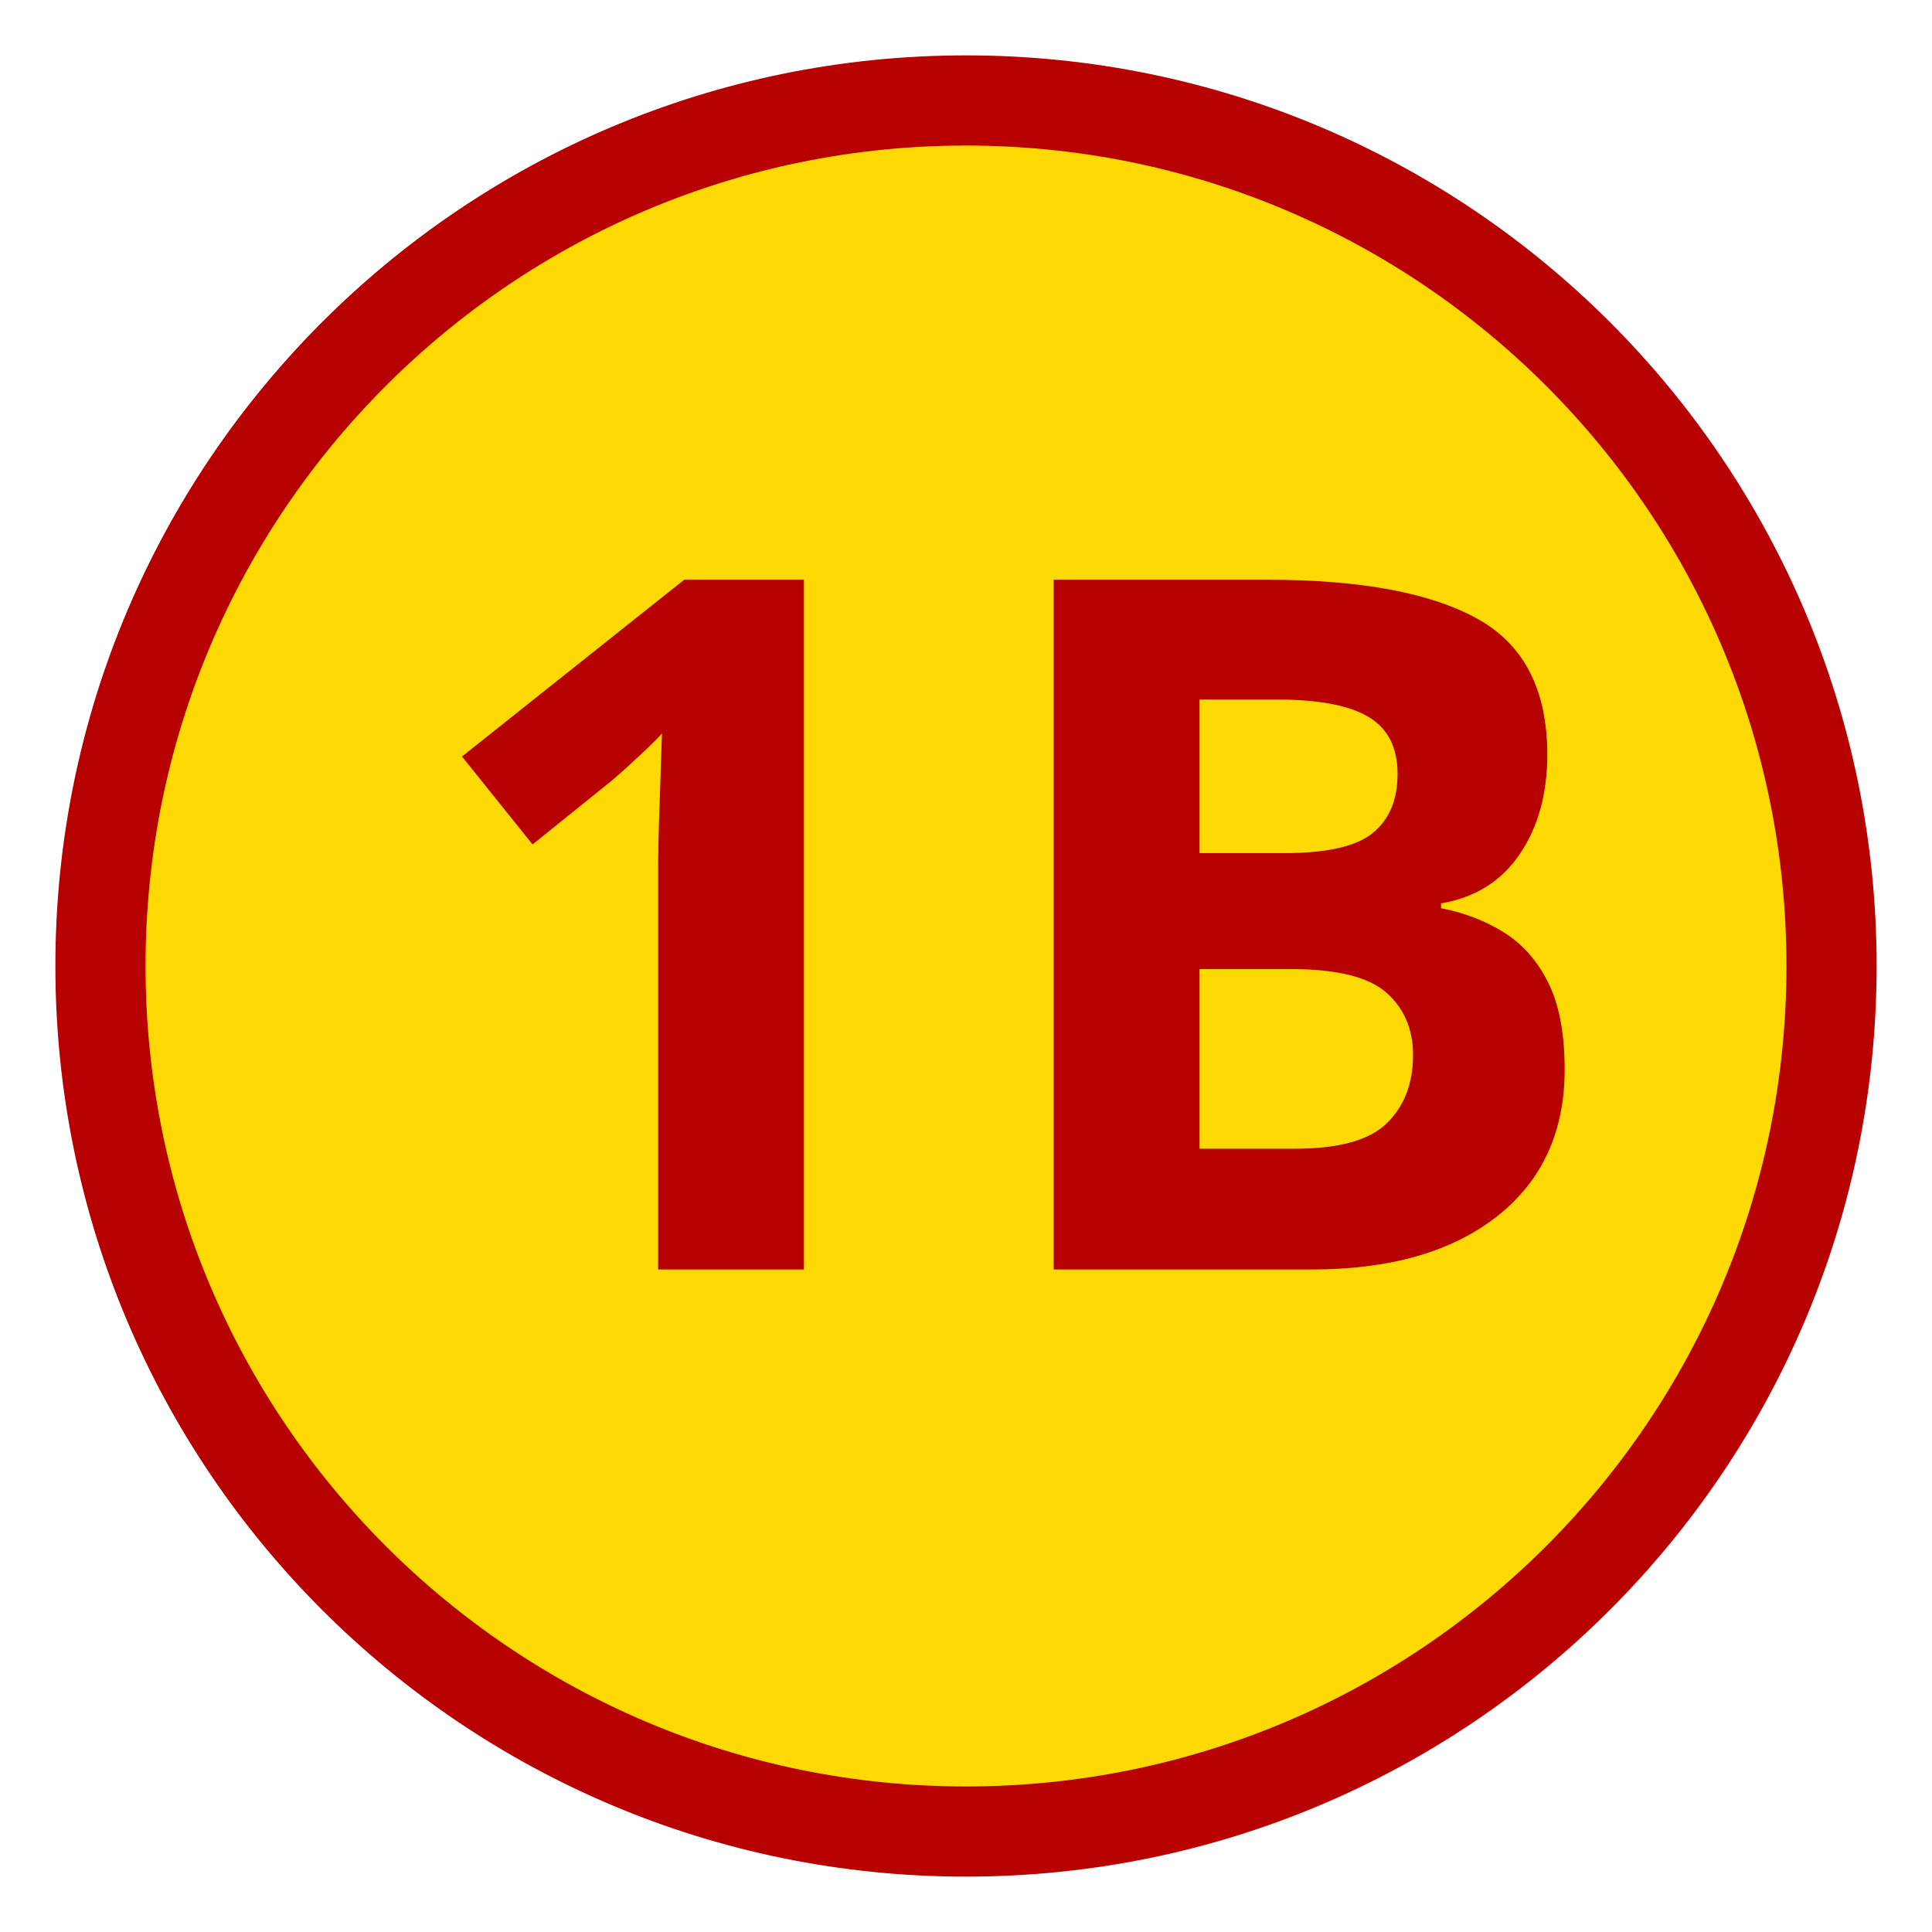
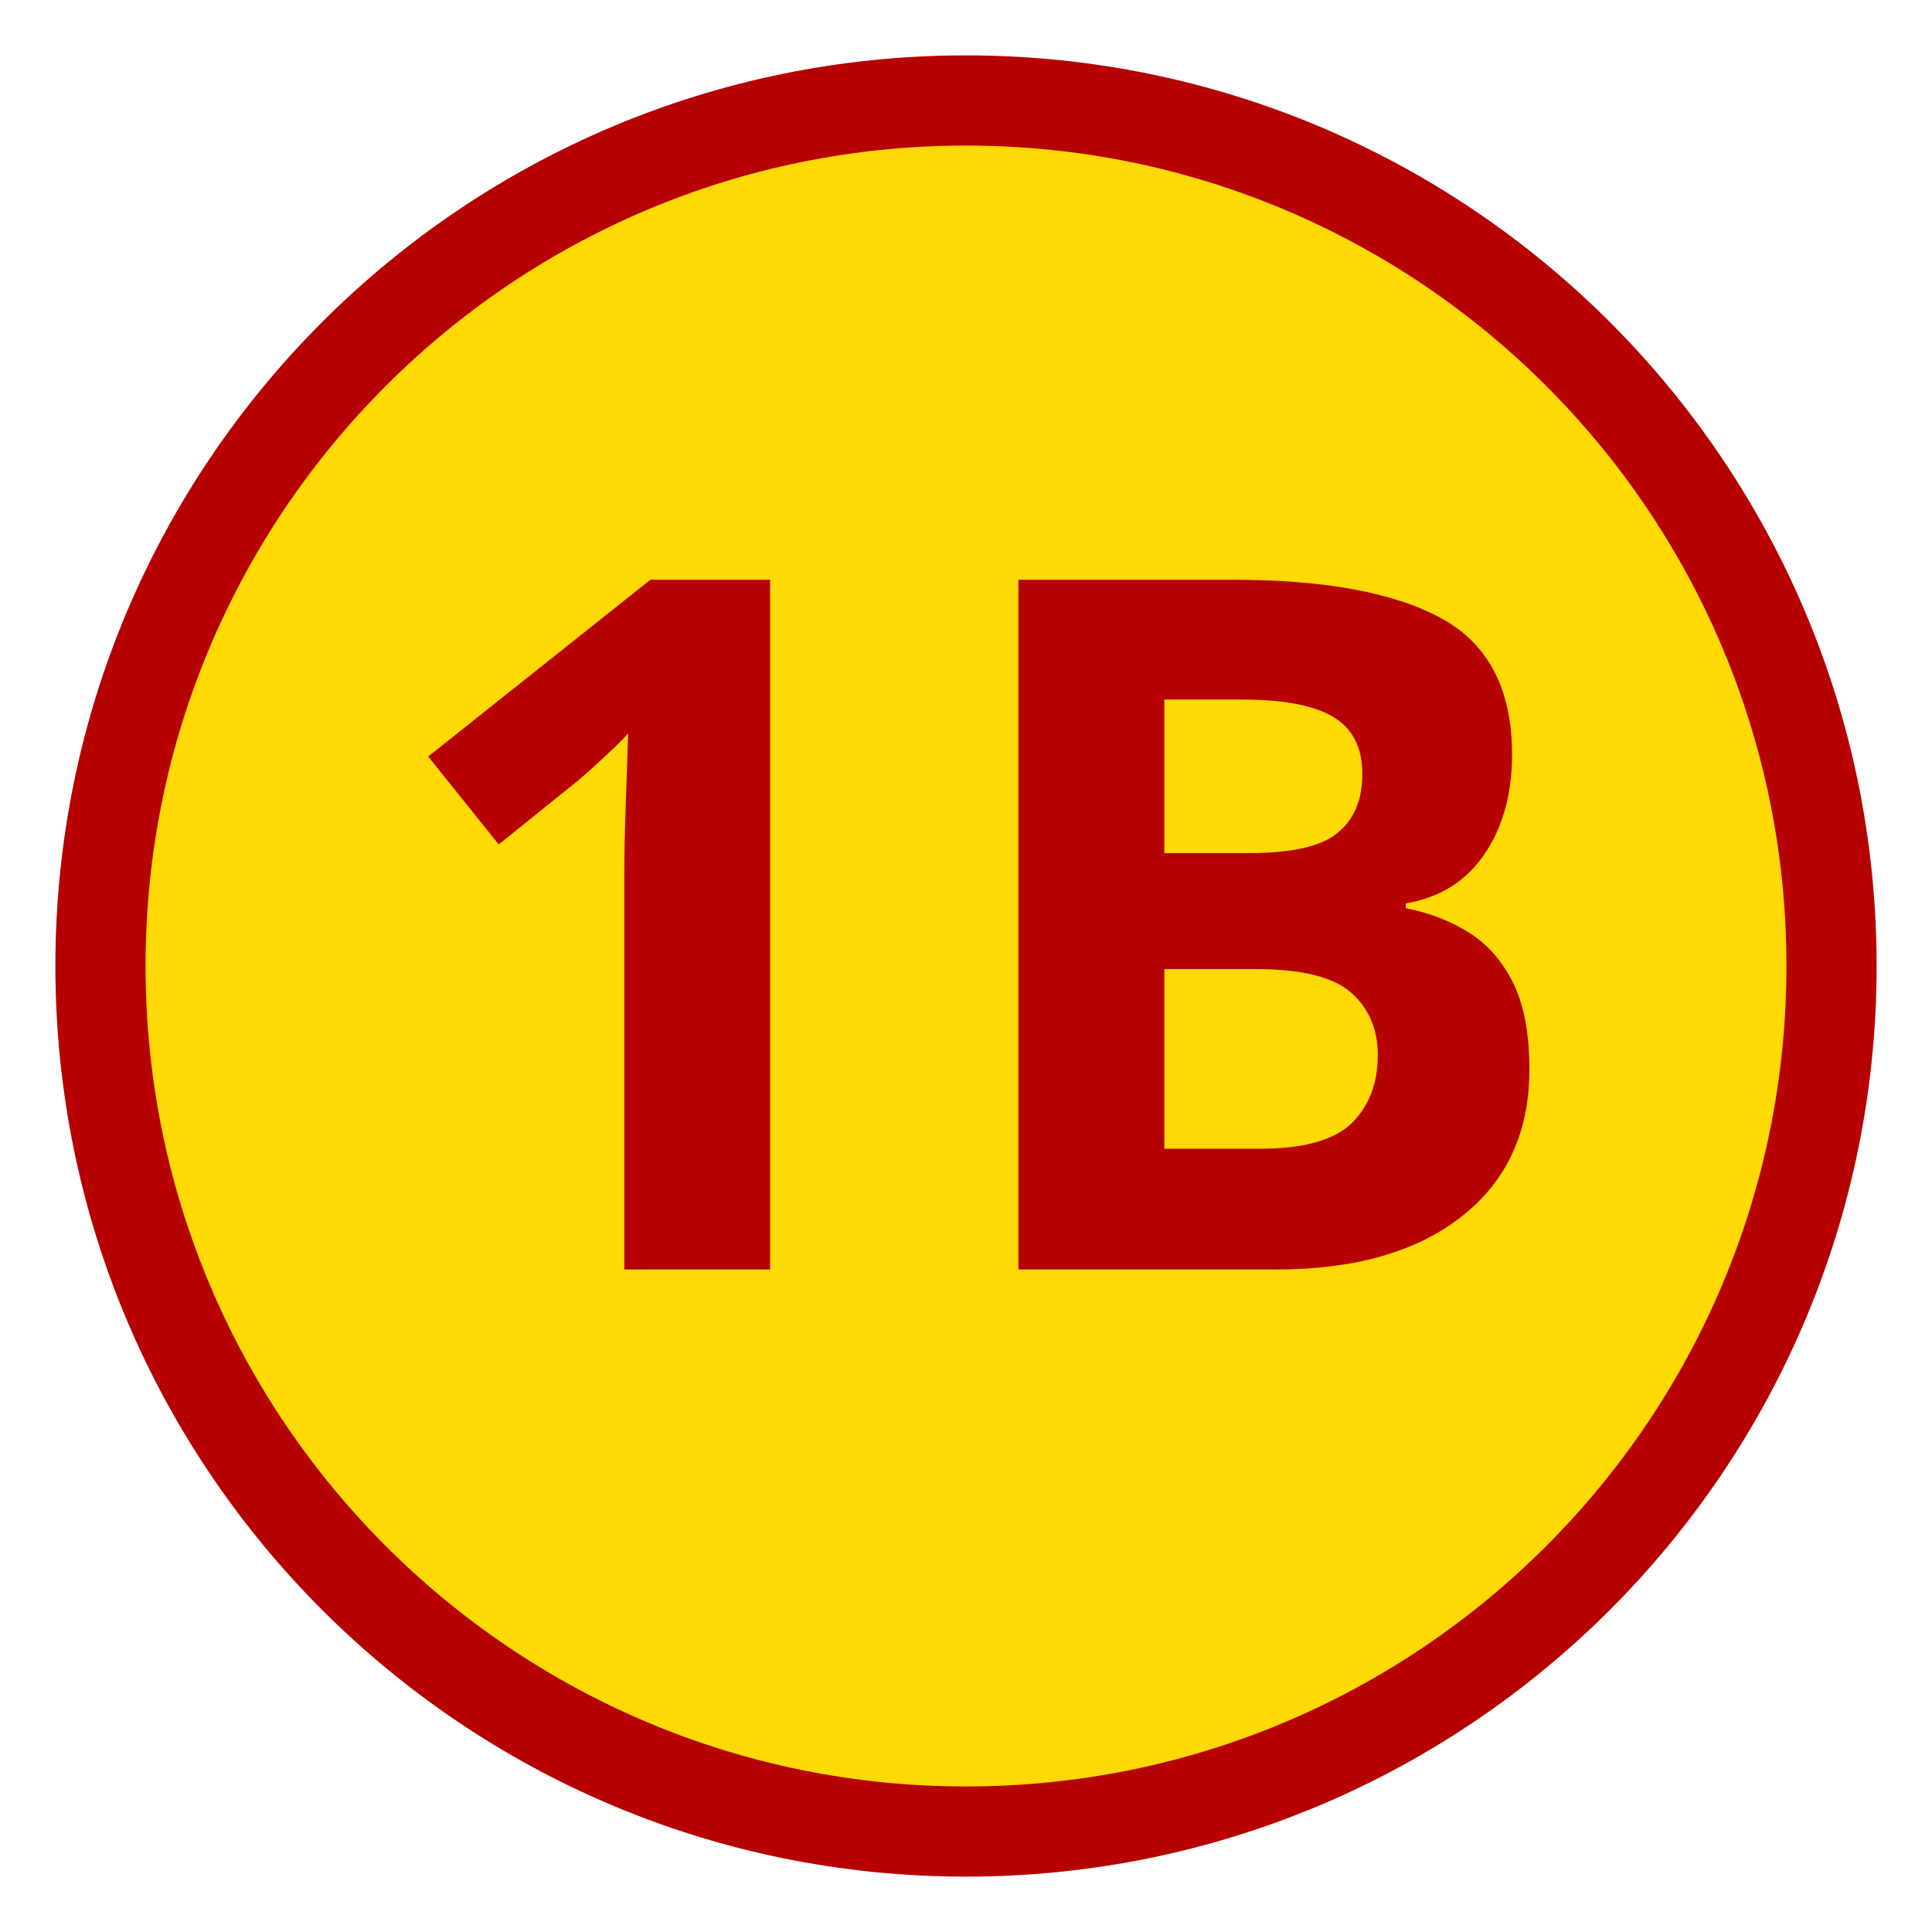
<svg xmlns="http://www.w3.org/2000/svg" version="1.1" width="300" height="300" viewBox="0 0 300 300" xml:space="preserve">
  <defs>
</defs>
  <rect x="0" y="0" width="100%" height="100%" fill="transparent" />
  <g transform="matrix(0 0 0 0 0 0)" id="11b22f8f-5568-4084-ba94-a0823e973087">
</g>
  <g transform="matrix(1 0 0 1 150 150)" id="39714ed3-390d-4cb6-8cbe-31d7cea4ccdf">
    <rect style="stroke: none; stroke-width: 1; stroke-dasharray: none; stroke-linecap: butt; stroke-dashoffset: 0; stroke-linejoin: miter; stroke-miterlimit: 4; fill: rgb(255,255,255); fill-rule: nonzero; opacity: 1; visibility: hidden;" vector-effect="non-scaling-stroke" x="-150" y="-150" rx="0" ry="0" width="300" height="300" />
  </g>
  <g transform="matrix(3.84 0 0 3.84 150 150)" id="aef3dfdd-9eac-45e5-80f0-e0578921c6d1">
    <circle style="stroke: rgb(183,0,0); stroke-width: 14; stroke-dasharray: none; stroke-linecap: butt; stroke-dashoffset: 0; stroke-linejoin: miter; stroke-miterlimit: 4; fill: rgb(255,217,4); fill-rule: nonzero; opacity: 1;" vector-effect="non-scaling-stroke" cx="0" cy="0" r="35" />
  </g>
  <g transform="matrix(0.75 0 0 0.75 150 150)" style="" id="857d2720-fed0-4acb-89a5-2566f2bc78a9">
-     <text xml:space="preserve" font-family="Amasis MT Medium" font-size="200" font-style="normal" font-weight="600" style="stroke: none; stroke-width: 1; stroke-dasharray: none; stroke-linecap: butt; stroke-dashoffset: 0; stroke-linejoin: miter; stroke-miterlimit: 4; fill: rgb(183,0,0); fill-rule: nonzero; opacity: 1; white-space: pre;">
-       <tspan x="-116.15" y="62.83">1</tspan>
-       <tspan x="0.15" y="62.83">B</tspan>
+     <text xml:space="preserve" font-family="Amasis MT Medium" font-size="200" font-style="normal" font-weight="700" style="stroke: none; stroke-width: 1; stroke-dasharray: none; stroke-linecap: butt; stroke-dashoffset: 0; stroke-linejoin: miter; stroke-miterlimit: 4; fill: rgb(183,0,0); fill-rule: nonzero; opacity: 1; white-space: pre;">
+       <tspan x="-123.15" y="62.83">1</tspan>
+       <tspan x="-7.15" y="62.83">B</tspan>
    </text>
  </g>
</svg>
